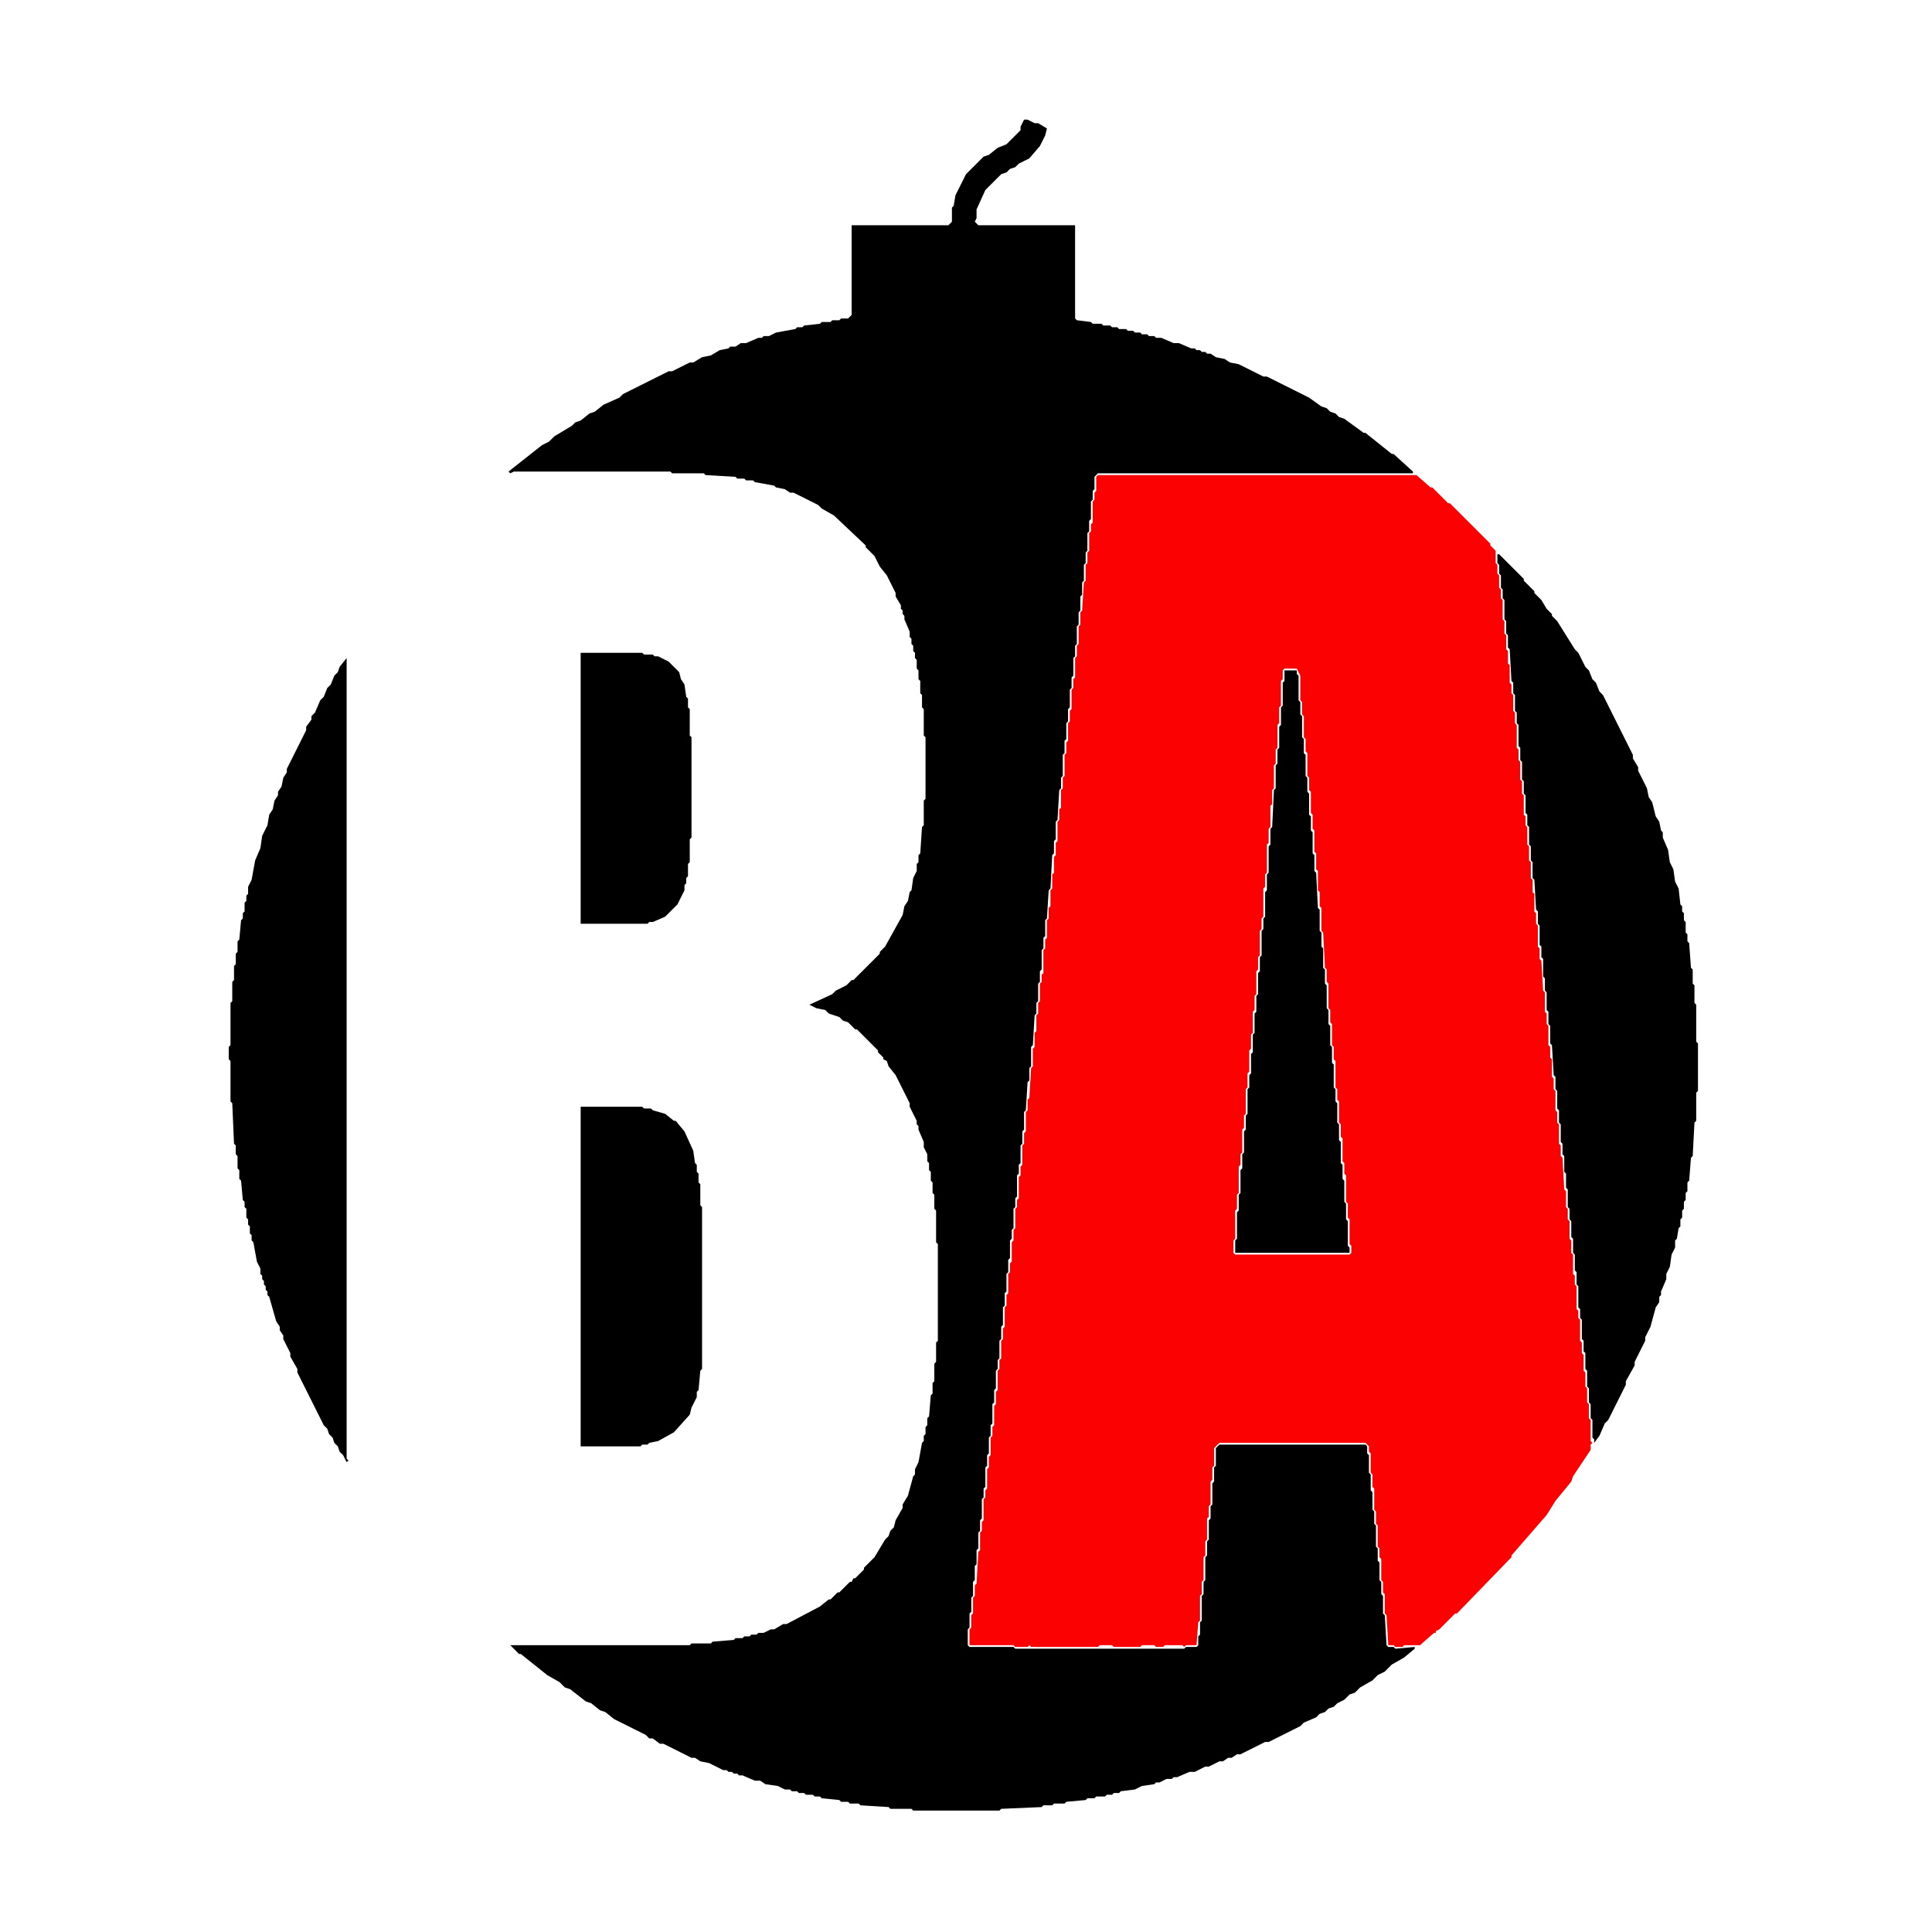
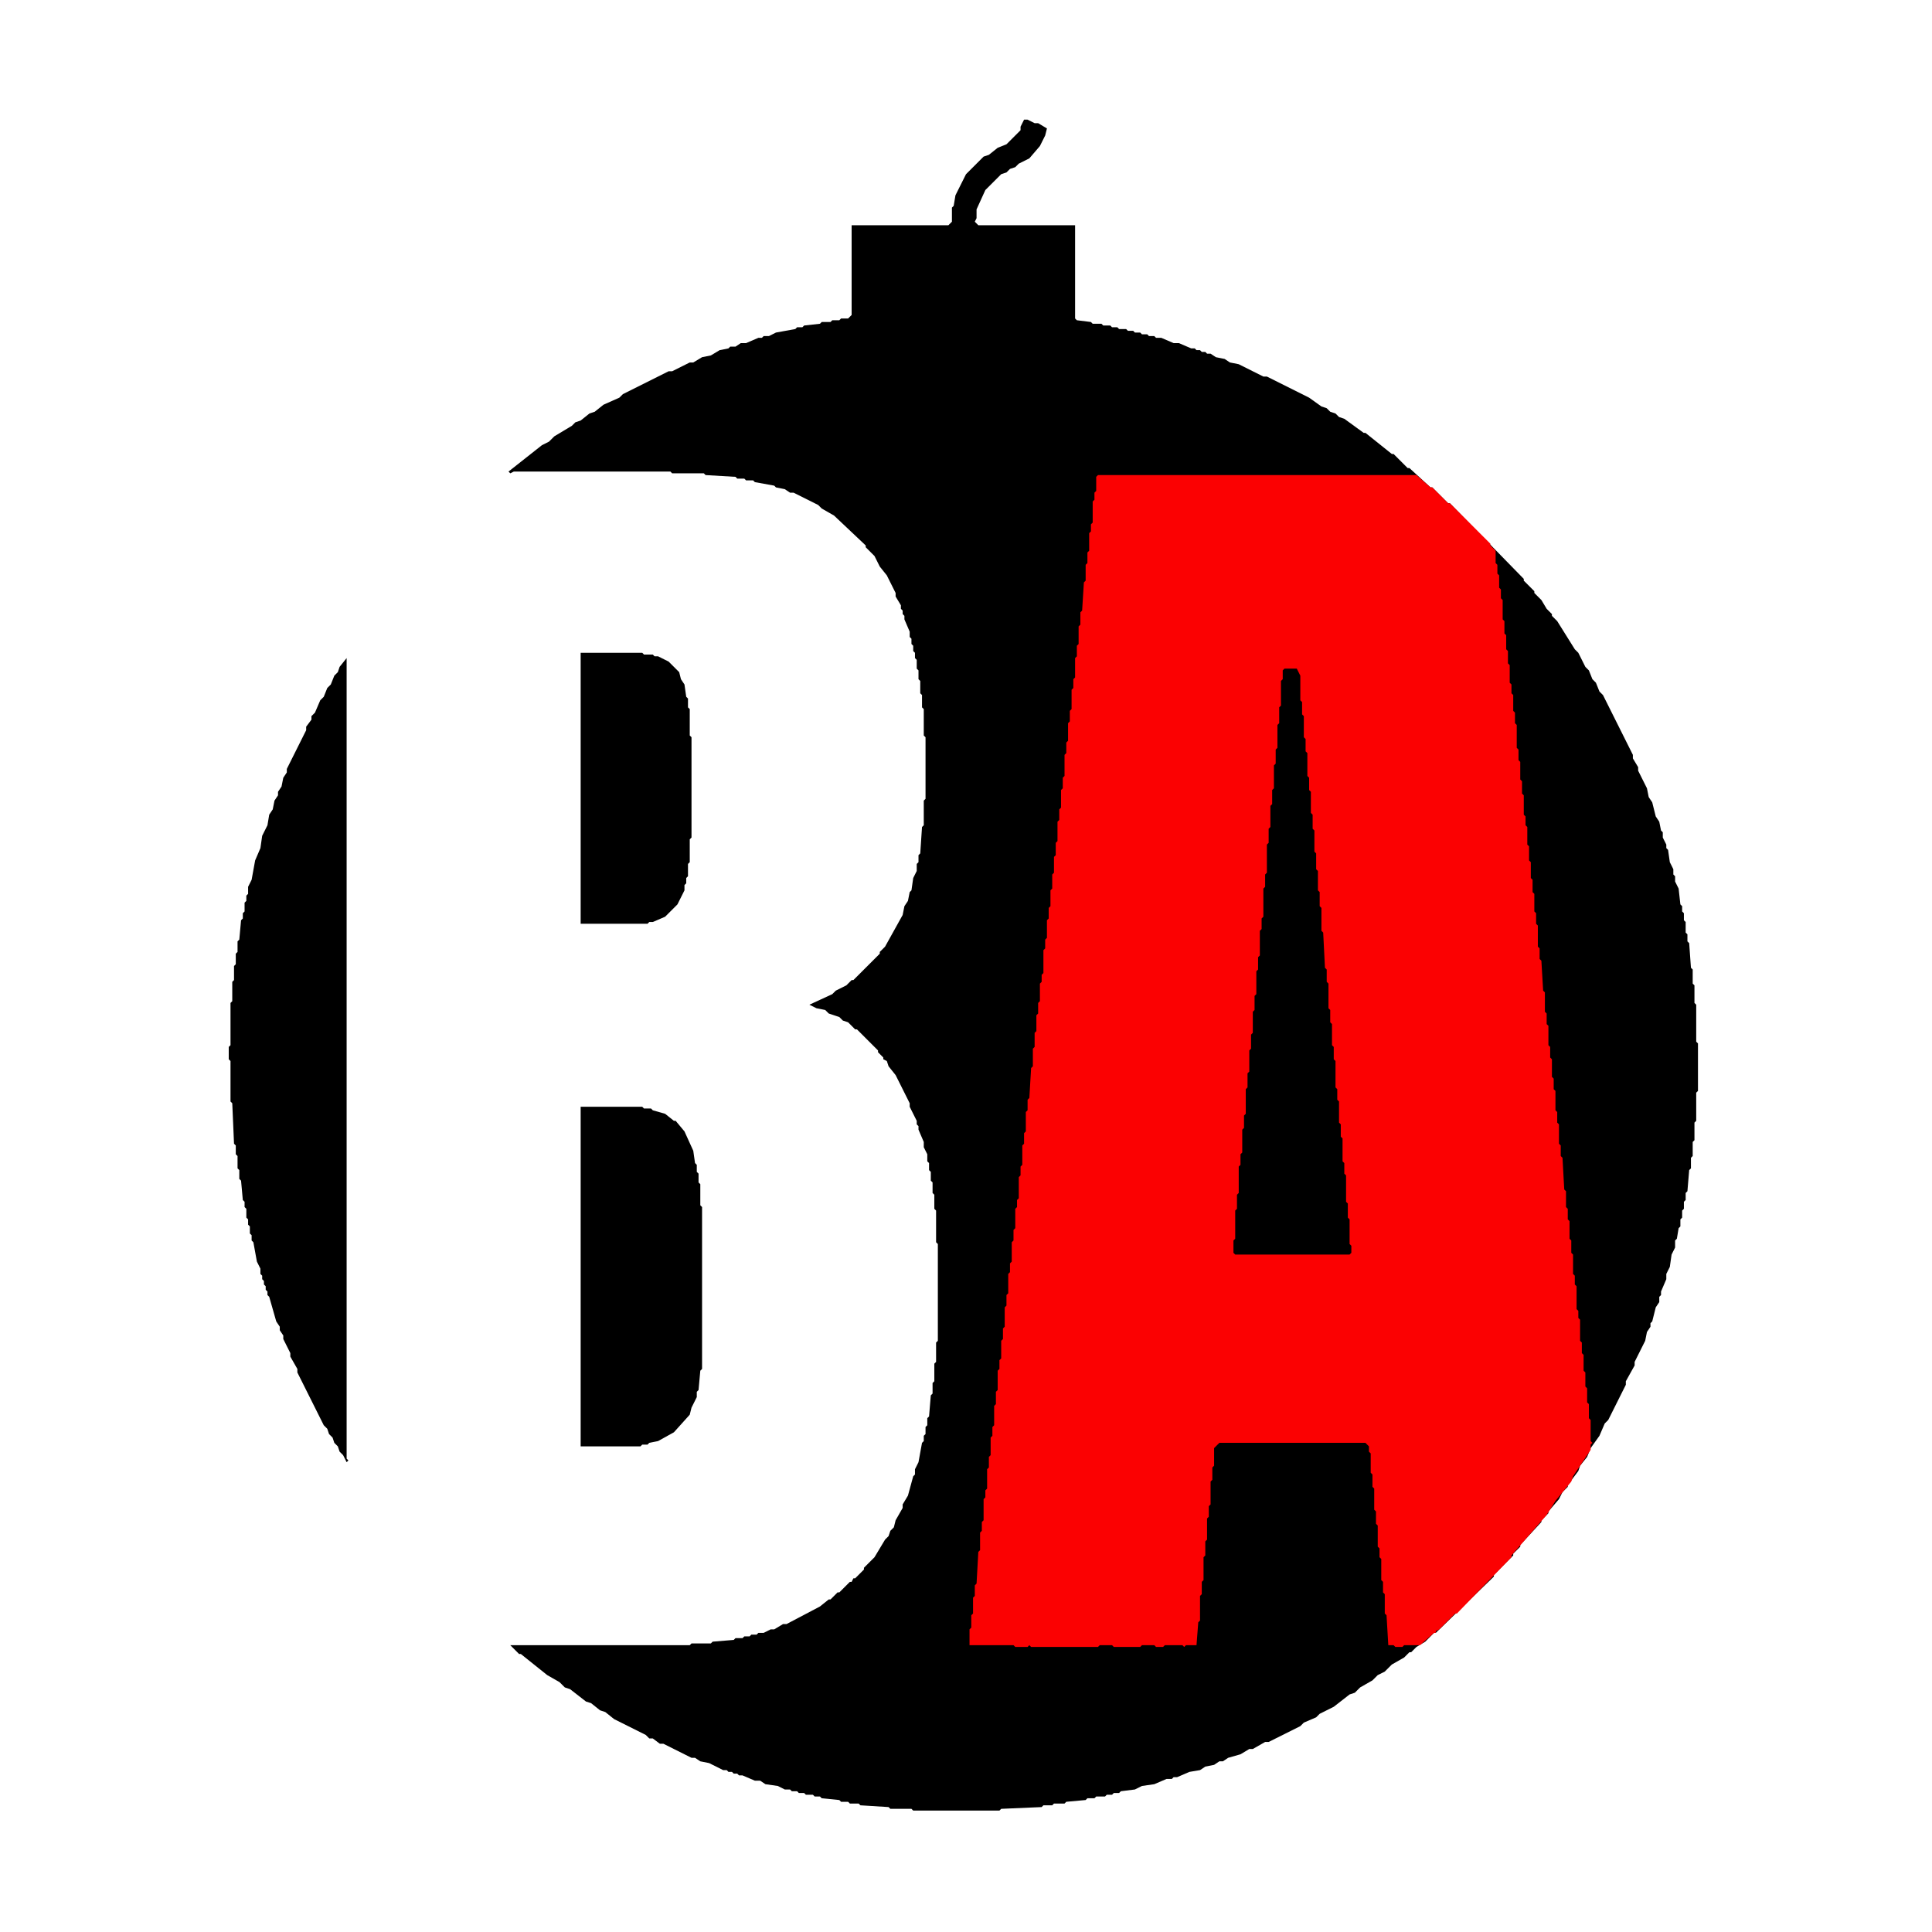
<svg xmlns="http://www.w3.org/2000/svg" viewBox="79 53 1098 1098" role="img" aria-label="BoomArt BA">
-   <path d="M409,682 L409,875 L443,875 L444,874 L447,874 L448,873 L453,872 L462,867 L471,857 L472,853 L475,847 L475,844 L476,843 L477,832 L478,831 L478,739 L477,738 L477,726 L476,725 L476,720 L475,719 L475,715 L474,714 L473,707 L468,696 L463,690 L462,690 L457,686 L450,684 L449,683 L445,683 L444,682ZM809,434 L809,440 L808,441 L808,454 L807,455 L807,465 L806,466 L806,478 L805,479 L805,487 L804,488 L804,501 L803,502 L802,523 L801,524 L801,533 L800,534 L800,549 L799,550 L799,559 L798,560 L798,574 L797,575 L797,581 L796,582 L796,596 L795,597 L795,605 L794,606 L794,618 L793,619 L793,628 L792,629 L792,640 L791,641 L791,651 L790,652 L790,663 L789,664 L789,671 L788,672 L788,686 L787,687 L787,695 L786,696 L786,708 L785,709 L785,717 L784,718 L784,731 L783,732 L783,741 L782,742 L782,757 L781,758 L781,765 L846,765 L846,762 L845,761 L845,747 L844,746 L844,737 L843,736 L843,724 L842,723 L842,715 L841,714 L841,702 L840,701 L840,692 L839,691 L839,680 L838,679 L838,672 L837,671 L837,658 L836,657 L836,648 L835,647 L835,636 L834,635 L834,627 L833,626 L833,613 L832,612 L832,604 L831,603 L831,592 L830,591 L830,583 L829,582 L829,570 L828,569 L827,549 L826,548 L826,539 L825,538 L825,526 L824,525 L824,517 L823,516 L823,504 L822,503 L822,495 L821,494 L821,482 L820,481 L820,473 L819,472 L819,460 L818,459 L818,452 L817,451 L817,437 L816,436 L816,434ZM276,426 L276,427 L272,432 L271,435 L269,437 L267,442 L265,444 L263,449 L261,451 L258,458 L256,460 L256,462 L253,466 L253,468 L242,490 L242,492 L240,495 L239,500 L237,503 L237,505 L235,508 L234,513 L232,516 L231,522 L228,528 L227,535 L224,542 L222,553 L220,557 L220,561 L219,562 L219,565 L218,566 L218,571 L217,572 L217,575 L216,576 L215,587 L214,588 L214,594 L213,595 L213,601 L212,602 L212,610 L211,611 L211,622 L210,623 L210,647 L209,648 L209,655 L210,656 L210,679 L211,680 L212,703 L213,704 L213,709 L214,710 L214,717 L215,718 L215,723 L216,724 L217,735 L218,736 L218,739 L219,740 L219,745 L220,746 L220,749 L221,750 L221,754 L222,755 L222,758 L223,759 L225,770 L227,774 L227,777 L228,778 L228,780 L229,781 L229,783 L230,784 L230,786 L231,787 L231,789 L232,790 L236,804 L238,807 L238,809 L240,812 L240,814 L244,822 L244,824 L248,831 L248,833 L263,863 L265,865 L266,868 L268,870 L269,873 L271,875 L272,878 L274,880 L276,884 L277,883 L276,882ZM409,424 L409,578 L447,578 L448,577 L450,577 L457,574 L464,567 L468,559 L468,556 L469,555 L469,552 L470,551 L470,544 L471,543 L471,530 L472,529 L472,472 L471,471 L471,456 L470,455 L470,450 L469,449 L468,442 L466,439 L465,435 L459,429 L453,426 L451,426 L450,425 L445,425 L444,424ZM930,368 L930,373 L931,374 L931,379 L932,380 L932,387 L933,388 L933,393 L934,394 L934,405 L935,406 L935,413 L936,414 L936,421 L937,422 L938,440 L939,441 L939,447 L940,448 L940,457 L941,458 L941,464 L942,465 L942,477 L943,478 L943,485 L944,486 L944,496 L945,497 L945,504 L946,505 L946,515 L947,516 L947,522 L948,523 L948,533 L949,534 L949,542 L950,543 L950,552 L951,553 L952,570 L953,571 L953,578 L954,579 L954,590 L955,591 L955,597 L956,598 L956,608 L957,609 L957,616 L958,617 L958,627 L959,628 L959,635 L960,636 L960,646 L961,647 L962,664 L963,665 L963,672 L964,673 L964,683 L965,684 L965,691 L966,692 L966,702 L967,703 L967,709 L968,710 L968,719 L969,720 L969,728 L970,729 L970,739 L971,740 L971,746 L972,747 L972,756 L973,757 L973,765 L974,766 L974,775 L975,776 L975,783 L976,784 L976,796 L977,797 L977,802 L978,803 L978,814 L979,815 L979,821 L980,822 L980,831 L981,832 L981,841 L982,842 L982,850 L983,851 L983,859 L984,860 L984,870 L985,871 L985,873 L988,869 L991,862 L993,860 L1003,840 L1003,838 L1008,829 L1008,827 L1014,815 L1014,813 L1017,807 L1020,796 L1022,793 L1022,790 L1023,789 L1023,787 L1026,780 L1026,777 L1028,773 L1029,766 L1031,762 L1031,758 L1032,757 L1033,751 L1034,750 L1034,746 L1035,745 L1035,741 L1036,740 L1036,736 L1037,735 L1037,731 L1038,730 L1038,725 L1039,724 L1040,711 L1041,710 L1042,691 L1043,690 L1043,674 L1044,673 L1044,646 L1043,645 L1043,624 L1042,623 L1042,613 L1041,612 L1041,604 L1040,603 L1039,589 L1038,588 L1038,584 L1037,583 L1037,577 L1036,576 L1036,572 L1035,571 L1035,568 L1034,567 L1033,558 L1031,554 L1030,547 L1028,543 L1027,536 L1024,529 L1024,526 L1023,525 L1022,520 L1020,517 L1018,509 L1016,506 L1015,501 L1010,491 L1010,489 L1007,484 L1007,482 L990,448 L988,446 L986,441 L984,439 L982,434 L980,432 L976,424 L974,422 L964,406 L961,403 L961,402 L958,399 L955,394 L951,390 L951,389 L945,383 L945,382 L931,368ZM663,121 L661,121 L659,125 L659,127 L651,135 L646,137 L641,141 L638,142 L628,152 L622,164 L621,170 L620,171 L620,179 L618,181 L563,181 L563,232 L561,234 L557,234 L556,235 L552,235 L551,236 L546,236 L545,237 L536,238 L535,239 L532,239 L531,240 L520,242 L516,244 L513,244 L512,245 L510,245 L503,248 L500,248 L497,250 L494,250 L493,251 L488,252 L483,255 L478,256 L473,259 L471,259 L461,264 L459,264 L433,277 L431,279 L422,283 L417,287 L414,288 L409,292 L406,293 L404,295 L394,301 L391,304 L387,306 L368,321 L369,322 L371,321 L460,321 L461,322 L479,322 L480,323 L497,324 L498,325 L502,325 L503,326 L507,326 L508,327 L519,329 L520,330 L525,331 L528,333 L530,333 L544,340 L546,342 L553,346 L571,363 L571,364 L576,369 L579,375 L583,380 L588,390 L588,392 L591,397 L591,399 L592,400 L592,402 L593,403 L593,405 L596,412 L596,415 L597,416 L597,419 L598,420 L598,423 L599,424 L599,427 L600,428 L600,433 L601,434 L601,439 L602,440 L602,447 L603,448 L603,455 L604,456 L604,471 L605,472 L605,507 L604,508 L604,522 L603,523 L602,538 L601,539 L601,543 L600,544 L600,548 L598,552 L597,559 L596,560 L595,565 L593,568 L592,573 L582,591 L579,594 L579,595 L564,610 L563,610 L560,613 L554,616 L552,618 L539,624 L543,626 L548,627 L550,629 L556,631 L558,633 L561,634 L565,638 L566,638 L578,650 L578,651 L581,654 L581,655 L583,656 L584,659 L588,664 L596,680 L596,682 L600,690 L600,692 L601,693 L601,695 L604,702 L604,705 L606,709 L606,713 L607,714 L607,718 L608,719 L608,724 L609,725 L609,731 L610,732 L610,740 L611,741 L611,759 L612,760 L612,815 L611,816 L611,827 L610,828 L610,838 L609,839 L609,845 L608,846 L607,858 L606,859 L606,863 L605,864 L605,868 L604,869 L604,872 L603,873 L601,884 L599,888 L599,891 L598,892 L595,903 L592,908 L592,910 L588,917 L587,921 L585,923 L584,926 L582,928 L576,938 L570,944 L570,945 L565,950 L564,950 L563,952 L562,952 L556,958 L555,958 L551,962 L550,962 L545,966 L526,976 L524,976 L519,979 L517,979 L513,981 L510,981 L509,982 L506,982 L505,983 L502,983 L501,984 L497,984 L496,985 L484,986 L483,987 L472,987 L471,988 L369,988 L374,993 L375,993 L390,1005 L397,1009 L400,1012 L403,1013 L412,1020 L415,1021 L420,1025 L423,1026 L428,1030 L446,1039 L448,1041 L450,1041 L454,1044 L456,1044 L472,1052 L474,1052 L477,1054 L482,1055 L490,1059 L492,1059 L493,1060 L495,1060 L496,1061 L498,1061 L499,1062 L501,1062 L508,1065 L511,1065 L514,1067 L521,1068 L525,1070 L528,1070 L529,1071 L532,1071 L533,1072 L536,1072 L537,1073 L541,1073 L542,1074 L545,1074 L546,1075 L556,1076 L557,1077 L561,1077 L562,1078 L567,1078 L568,1079 L584,1080 L585,1081 L597,1081 L598,1082 L647,1082 L648,1081 L671,1080 L672,1079 L677,1079 L678,1078 L684,1078 L685,1077 L696,1076 L697,1075 L701,1075 L702,1074 L707,1074 L708,1073 L711,1073 L712,1072 L715,1072 L716,1071 L724,1070 L728,1068 L735,1067 L736,1066 L738,1066 L742,1064 L745,1064 L746,1063 L748,1063 L755,1060 L758,1060 L764,1057 L766,1057 L772,1054 L774,1054 L777,1052 L779,1052 L782,1050 L784,1050 L798,1043 L800,1043 L818,1034 L820,1032 L827,1029 L829,1027 L832,1026 L834,1024 L837,1023 L839,1021 L843,1019 L846,1016 L849,1015 L852,1012 L859,1008 L862,1005 L866,1003 L870,999 L877,995 L883,990 L883,989 L872,990 L871,989 L868,989 L867,988 L866,971 L865,970 L865,960 L864,959 L864,952 L863,951 L863,941 L862,940 L862,933 L861,932 L861,920 L860,919 L860,912 L859,911 L859,901 L858,900 L858,891 L857,890 L857,880 L856,879 L856,875 L855,874 L772,874 L770,876 L770,886 L769,887 L769,895 L768,896 L768,908 L767,909 L767,916 L766,917 L766,928 L765,929 L765,937 L764,938 L764,951 L763,952 L763,959 L762,960 L762,974 L761,975 L761,982 L760,983 L760,988 L759,989 L753,989 L752,990 L656,990 L655,989 L630,989 L629,988 L629,979 L630,978 L630,970 L631,969 L631,961 L632,960 L632,952 L633,951 L633,943 L634,942 L634,934 L635,933 L635,924 L636,923 L636,917 L637,916 L637,905 L638,904 L638,899 L639,898 L639,887 L640,886 L640,880 L641,879 L641,870 L642,869 L642,863 L643,862 L643,851 L644,850 L644,843 L645,842 L645,832 L646,831 L646,826 L647,825 L647,815 L648,814 L648,807 L649,806 L649,796 L650,795 L650,788 L651,787 L651,777 L652,776 L652,769 L653,768 L653,758 L654,757 L654,752 L655,751 L655,740 L656,739 L656,734 L657,733 L657,721 L658,720 L658,715 L659,714 L659,704 L660,703 L660,696 L661,695 L661,685 L662,684 L663,668 L664,667 L664,660 L665,659 L665,648 L666,647 L667,630 L668,629 L668,623 L669,622 L669,612 L670,611 L670,605 L671,604 L671,593 L672,592 L672,586 L673,585 L673,576 L674,575 L675,559 L676,558 L677,539 L678,538 L678,531 L679,530 L679,520 L680,519 L681,502 L682,501 L682,495 L683,494 L683,482 L684,481 L684,474 L685,473 L685,464 L686,463 L686,456 L687,455 L687,445 L688,444 L688,438 L689,437 L689,427 L690,426 L690,420 L691,419 L691,409 L692,408 L692,401 L693,400 L693,392 L694,391 L694,384 L695,383 L695,374 L696,373 L696,367 L697,366 L697,356 L698,355 L698,349 L699,348 L699,338 L700,337 L700,332 L701,331 L701,324 L703,322 L882,322 L882,321 L871,311 L870,311 L855,299 L854,299 L843,291 L840,290 L838,288 L835,287 L833,285 L830,284 L823,279 L799,267 L797,267 L783,260 L778,259 L775,257 L770,256 L767,254 L765,254 L764,253 L762,253 L761,252 L759,252 L758,251 L756,251 L749,248 L746,248 L739,245 L736,245 L735,244 L732,244 L731,243 L728,243 L727,242 L724,242 L723,241 L720,241 L719,240 L715,240 L714,239 L711,239 L710,238 L706,238 L705,237 L700,237 L699,236 L691,235 L690,234 L690,181 L635,181 L633,179 L634,177 L634,172 L639,161 L648,152 L651,151 L653,149 L656,148 L658,146 L664,143 L670,136 L673,130 L674,126 L669,123 L667,123Z" fill="#000" fill-rule="evenodd" />
-   <path d="M703,323 L702,324 L702,332 L701,333 L701,337 L700,338 L700,350 L699,351 L699,355 L698,356 L698,366 L697,367 L697,373 L696,374 L696,383 L695,384 L694,400 L693,401 L693,408 L692,409 L692,419 L691,420 L691,426 L690,427 L690,438 L689,439 L689,444 L688,445 L688,456 L687,457 L687,463 L686,464 L686,474 L685,475 L685,481 L684,482 L684,494 L683,495 L683,501 L682,502 L682,512 L681,513 L681,519 L680,520 L680,531 L679,532 L679,539 L678,540 L678,549 L677,550 L677,558 L676,559 L676,568 L675,569 L675,575 L674,576 L674,586 L673,587 L673,592 L672,593 L672,606 L671,607 L671,611 L670,612 L670,622 L669,623 L669,629 L668,630 L668,639 L667,640 L667,648 L666,649 L666,659 L665,660 L664,677 L663,678 L663,684 L662,685 L662,696 L661,697 L661,703 L660,704 L660,715 L659,716 L659,721 L658,722 L658,734 L657,735 L657,739 L656,740 L656,751 L655,752 L655,758 L654,759 L654,770 L653,771 L653,776 L652,777 L652,788 L651,789 L651,795 L650,796 L650,807 L649,808 L649,814 L648,815 L648,825 L647,826 L647,831 L646,832 L646,843 L645,844 L645,851 L644,852 L644,863 L643,864 L643,869 L642,870 L642,880 L641,881 L641,887 L640,888 L640,899 L639,900 L639,904 L638,905 L638,917 L637,918 L637,923 L636,924 L636,934 L635,935 L634,953 L633,954 L633,960 L632,961 L632,970 L631,971 L631,978 L630,979 L630,988 L655,988 L656,989 L663,989 L664,988 L665,989 L703,989 L704,988 L711,988 L712,989 L727,989 L728,988 L735,988 L736,989 L740,989 L741,988 L751,988 L752,989 L753,988 L759,988 L760,975 L761,974 L761,960 L762,959 L762,952 L763,951 L763,938 L764,937 L764,929 L765,928 L765,916 L766,915 L766,909 L767,908 L767,895 L768,894 L768,887 L769,886 L769,876 L772,873 L855,873 L857,875 L857,878 L858,879 L858,890 L859,891 L859,898 L860,899 L860,911 L861,912 L861,919 L862,920 L862,932 L863,933 L863,938 L864,939 L864,951 L865,952 L865,958 L866,959 L866,970 L867,971 L868,988 L871,988 L872,989 L876,989 L877,988 L886,988 L894,981 L895,981 L895,980 L897,979 L906,970 L907,970 L938,938 L938,937 L958,914 L963,906 L972,895 L973,892 L983,877 L983,874 L984,873 L983,872 L983,860 L982,859 L982,851 L981,850 L981,842 L980,841 L980,833 L979,832 L979,823 L978,822 L978,816 L977,815 L977,803 L976,802 L976,798 L975,797 L975,784 L974,783 L974,778 L973,777 L973,766 L972,765 L972,758 L971,757 L971,747 L970,746 L970,740 L969,739 L969,730 L968,729 L967,711 L966,710 L966,704 L965,703 L965,692 L964,691 L964,685 L963,684 L963,673 L962,672 L962,666 L961,665 L961,655 L960,654 L960,648 L959,647 L959,636 L958,635 L958,629 L957,628 L957,617 L956,616 L955,599 L954,598 L954,592 L953,591 L953,579 L952,578 L952,572 L951,571 L951,561 L950,560 L950,553 L949,552 L949,543 L948,542 L948,534 L947,533 L947,523 L946,522 L946,517 L945,516 L945,505 L944,504 L944,497 L943,496 L943,486 L942,485 L942,479 L941,478 L941,465 L940,464 L940,458 L939,457 L939,448 L938,447 L938,442 L937,441 L937,431 L936,430 L936,423 L935,422 L935,414 L934,413 L934,406 L933,405 L933,394 L932,393 L932,388 L931,387 L931,380 L930,379 L930,374 L929,373 L929,366 L926,363 L926,362 L903,339 L902,339 L893,330 L892,330 L884,323ZM809,433 L816,433 L818,437 L818,451 L819,452 L819,459 L820,460 L820,472 L821,473 L821,480 L822,481 L822,494 L823,495 L823,502 L824,503 L824,515 L825,516 L825,524 L826,525 L826,537 L827,538 L827,547 L828,548 L828,559 L829,560 L829,568 L830,569 L830,582 L831,583 L832,603 L833,604 L833,611 L834,612 L834,626 L835,627 L835,634 L836,635 L836,647 L837,648 L837,655 L838,656 L838,671 L839,672 L839,678 L840,679 L840,691 L841,692 L841,699 L842,700 L842,713 L843,714 L843,720 L844,721 L844,736 L845,737 L845,745 L846,746 L846,760 L847,761 L847,765 L846,766 L781,766 L780,765 L780,758 L781,757 L781,741 L782,740 L782,732 L783,731 L783,716 L784,715 L784,709 L785,708 L785,695 L786,694 L786,687 L787,686 L787,672 L788,671 L788,663 L789,662 L789,650 L790,649 L790,641 L791,640 L791,628 L792,627 L792,619 L793,618 L793,605 L794,604 L794,597 L795,596 L795,582 L796,581 L796,575 L797,574 L797,558 L798,557 L798,550 L799,549 L799,533 L800,532 L800,524 L801,523 L801,511 L802,510 L802,502 L803,501 L803,488 L804,487 L804,479 L805,478 L805,465 L806,464 L806,455 L807,454 L807,440 L808,439 L808,434Z" fill="#FB0102" fill-rule="evenodd" />
+   <path d="M409,682L409,875L443,875L444,874L447,874L448,873L453,872L462,867L471,857L472,853L475,847L475,844L476,843L477,832L478,831L478,739L477,738L477,726L476,725L476,720L475,719L475,715L474,714L473,707L468,696L463,690L462,690L457,686L450,684L449,683L445,683L444,682ZM276,426L276,427L272,432L271,435L269,437L267,442L265,444L263,449L261,451L258,458L256,460L256,462L253,466L253,468L242,490L242,492L240,495L239,500L237,503L237,505L235,508L234,513L232,516L231,522L228,528L227,535L224,542L222,553L220,557L220,561L219,562L219,565L218,566L218,571L217,572L217,575L216,576L215,587L214,588L214,594L213,595L213,601L212,602L212,610L211,611L211,622L210,623L210,647L209,648L209,655L210,656L210,679L211,680L212,703L213,704L213,709L214,710L214,717L215,718L215,723L216,724L217,735L218,736L218,739L219,740L219,745L220,746L220,749L221,750L221,754L222,755L222,758L223,759L225,770L227,774L227,777L228,778L228,780L229,781L229,783L230,784L230,786L231,787L231,789L232,790L236,804L238,807L238,809L240,812L240,814L244,822L244,824L248,831L248,833L263,863L265,865L266,868L268,870L269,873L271,875L272,878L274,880L276,884L277,883L276,882ZM409,424L409,578L447,578L448,577L450,577L457,574L464,567L468,559L468,556L469,555L469,552L470,551L470,544L471,543L471,530L472,529L472,472L471,471L471,456L470,455L470,450L469,449L468,442L466,439L465,435L459,429L453,426L451,426L450,425L445,425L444,424ZM663,121L661,121L659,125L659,127L651,135L646,137L641,141L638,142L628,152L622,164L621,170L620,171L620,179L618,181L563,181L563,232L561,234L557,234L556,235L552,235L551,236L546,236L545,237L536,238L535,239L532,239L531,240L520,242L516,244L513,244L512,245L510,245L503,248L500,248L497,250L494,250L493,251L488,252L483,255L478,256L473,259L471,259L461,264L459,264L433,277L431,279L422,283L417,287L414,288L409,292L406,293L404,295L394,301L391,304L387,306L368,321L369,322L371,321L460,321L461,322L479,322L480,323L497,324L498,325L502,325L503,326L507,326L508,327L519,329L520,330L525,331L528,333L530,333L544,340L546,342L553,346L571,363L571,364L576,369L579,375L583,380L588,390L588,392L591,397L591,399L592,400L592,402L593,403L593,405L596,412L596,415L597,416L597,419L598,420L598,423L599,424L599,427L600,428L600,433L601,434L601,439L602,440L602,447L603,448L603,455L604,456L604,471L605,472L605,507L604,508L604,522L603,523L602,538L601,539L601,543L600,544L600,548L598,552L597,559L596,560L595,565L593,568L592,573L582,591L579,594L579,595L564,610L563,610L560,613L554,616L552,618L539,624L543,626L548,627L550,629L556,631L558,633L561,634L565,638L566,638L578,650L578,651L581,654L581,655L583,656L584,659L588,664L596,680L596,682L600,690L600,692L601,693L601,695L604,702L604,705L606,709L606,713L607,714L607,718L608,719L608,724L609,725L609,731L610,732L610,740L611,741L611,759L612,760L612,815L611,816L611,827L610,828L610,838L609,839L609,845L608,846L607,858L606,859L606,863L605,864L605,868L604,869L604,872L603,873L601,884L599,888L599,891L598,892L595,903L592,908L592,910L588,917L587,921L585,923L584,926L582,928L576,938L570,944L570,945L565,950L564,950L563,952L562,952L556,958L555,958L551,962L550,962L545,966L526,976L524,976L519,979L517,979L513,981L510,981L509,982L506,982L505,983L502,983L501,984L497,984L496,985L484,986L483,987L472,987L471,988L369,988L374,993L375,993L390,1005L397,1009L400,1012L403,1013L412,1020L415,1021L420,1025L423,1026L428,1030L446,1039L448,1041L450,1041L454,1044L456,1044L472,1052L474,1052L477,1054L482,1055L490,1059L492,1059L493,1060L495,1060L496,1061L498,1061L499,1062L501,1062L508,1065L511,1065L514,1067L521,1068L525,1070L528,1070L529,1071L532,1071L533,1072L536,1072L537,1073L541,1073L542,1074L545,1074L546,1075L556,1076L557,1077L561,1077L562,1078L567,1078L568,1079L584,1080L585,1081L597,1081L598,1082L647,1082L648,1081L671,1080L672,1079L677,1079L678,1078L684,1078L685,1077L696,1076L697,1075L701,1075L702,1074L707,1074L708,1073L711,1073L712,1072L715,1072L716,1071L724,1070L728,1068L735,1067L742,1064L745,1064L746,1063L748,1063L755,1060L761,1059L764,1057L769,1056L772,1054L774,1054L777,1052L784,1050L789,1047L791,1047L798,1043L800,1043L818,1034L820,1032L827,1029L829,1027L837,1023L846,1016L849,1015L852,1012L859,1008L862,1005L866,1003L870,999L877,995L880,992L881,992L884,989L889,986L894,981L895,981L928,949L928,948L939,937L939,936L943,932L943,931L955,918L955,917L959,913L959,912L965,905L967,901L970,898L970,897L976,889L977,886L981,881L983,876L988,869L991,862L993,860L1003,840L1003,838L1008,829L1008,827L1014,815L1015,810L1017,807L1017,805L1018,804L1020,796L1022,793L1022,790L1023,789L1023,787L1026,780L1026,777L1028,773L1029,766L1031,762L1031,758L1032,757L1033,751L1034,750L1034,746L1035,745L1035,741L1036,740L1036,736L1037,735L1037,731L1038,730L1039,718L1040,717L1040,711L1041,710L1041,702L1042,701L1042,691L1043,690L1043,674L1044,673L1044,646L1043,645L1043,624L1042,623L1042,613L1041,612L1041,604L1040,603L1039,589L1038,588L1038,584L1037,583L1037,577L1036,576L1036,572L1035,571L1035,568L1034,567L1033,558L1031,554L1031,551L1030,550L1030,547L1028,543L1027,536L1026,535L1026,533L1024,529L1024,526L1023,525L1022,520L1020,517L1018,509L1016,506L1015,501L1010,491L1010,489L1007,484L1007,482L990,448L988,446L986,441L984,439L982,434L980,432L976,424L974,422L964,406L961,403L961,402L958,399L955,394L951,390L951,389L945,383L945,382L903,339L902,339L893,330L892,330L880,319L879,319L871,311L870,311L855,299L854,299L843,291L840,290L838,288L835,287L833,285L830,284L823,279L799,267L797,267L783,260L778,259L775,257L770,256L767,254L765,254L764,253L762,253L761,252L759,252L758,251L756,251L749,248L746,248L739,245L736,245L735,244L732,244L731,243L728,243L727,242L724,242L723,241L720,241L719,240L715,240L714,239L711,239L710,238L706,238L705,237L700,237L699,236L691,235L690,234L690,181L635,181L633,179L634,177L634,172L639,161L648,152L651,151L653,149L656,148L658,146L664,143L670,136L673,130L674,126L669,123L667,123Z" fill="#000" fill-rule="evenodd" />
+   <path d="M703,323L702,324L702,332L701,333L701,337L700,338L700,350L699,351L699,355L698,356L698,366L697,367L697,373L696,374L696,383L695,384L694,400L693,401L693,408L692,409L692,419L691,420L691,426L690,427L690,438L689,439L689,444L688,445L688,456L687,457L687,463L686,464L686,474L685,475L685,481L684,482L684,494L683,495L683,501L682,502L682,512L681,513L681,519L680,520L680,531L679,532L679,539L678,540L678,549L677,550L677,558L676,559L676,568L675,569L675,575L674,576L674,586L673,587L673,592L672,593L672,606L671,607L671,611L670,612L670,622L669,623L669,629L668,630L668,639L667,640L667,648L666,649L666,659L665,660L664,677L663,678L663,684L662,685L662,696L661,697L661,703L660,704L660,715L659,716L659,721L658,722L658,734L657,735L657,739L656,740L656,751L655,752L655,758L654,759L654,770L653,771L653,776L652,777L652,788L651,789L651,795L650,796L650,807L649,808L649,814L648,815L648,825L647,826L647,831L646,832L646,843L645,844L645,851L644,852L644,863L643,864L643,869L642,870L642,880L641,881L641,887L640,888L640,899L639,900L639,904L638,905L638,917L637,918L637,923L636,924L636,934L635,935L634,953L633,954L633,960L632,961L632,970L631,971L631,978L630,979L630,988L655,988L656,989L663,989L664,988L665,989L703,989L704,988L711,988L712,989L727,989L728,988L735,988L736,989L740,989L741,988L751,988L752,989L753,988L759,988L760,975L761,974L761,960L762,959L762,952L763,951L763,938L764,937L764,929L765,928L765,916L766,915L766,909L767,908L767,895L768,894L768,887L769,886L769,876L772,873L855,873L857,875L857,878L858,879L858,890L859,891L859,898L860,899L860,911L861,912L861,919L862,920L862,932L863,933L863,938L864,939L864,951L865,952L865,958L866,959L866,970L867,971L868,988L871,988L872,989L876,989L877,988L886,988L894,981L895,981L895,980L897,979L906,970L907,970L938,938L938,937L958,914L963,906L972,895L973,892L983,877L983,874L984,873L983,872L983,860L982,859L982,851L981,850L981,842L980,841L980,833L979,832L979,823L978,822L978,816L977,815L977,803L976,802L976,798L975,797L975,784L974,783L974,778L973,777L973,766L972,765L972,758L971,757L971,747L970,746L970,740L969,739L969,730L968,729L967,711L966,710L966,704L965,703L965,692L964,691L964,685L963,684L963,673L962,672L962,666L961,665L961,655L960,654L960,648L959,647L959,636L958,635L958,629L957,628L957,617L956,616L955,599L954,598L954,592L953,591L953,579L952,578L952,572L951,571L951,561L950,560L950,553L949,552L949,543L948,542L948,534L947,533L947,523L946,522L946,517L945,516L945,505L944,504L944,497L943,496L943,486L942,485L942,479L941,478L941,465L940,464L940,458L939,457L939,448L938,447L938,442L937,441L937,431L936,430L936,423L935,422L935,414L934,413L934,406L933,405L933,394L932,393L932,388L931,387L931,380L930,379L930,374L929,373L929,366L926,363L926,362L903,339L902,339L893,330L892,330L884,323ZM809,433L816,433L818,437L818,451L819,452L819,459L820,460L820,472L821,473L821,480L822,481L822,494L823,495L823,502L824,503L824,515L825,516L825,524L826,525L826,537L827,538L827,547L828,548L828,559L829,560L829,568L830,569L830,582L831,583L832,603L833,604L833,611L834,612L834,626L835,627L835,634L836,635L836,647L837,648L837,655L838,656L838,671L839,672L839,678L840,679L840,691L841,692L841,699L842,700L842,713L843,714L843,720L844,721L844,736L845,737L845,745L846,746L846,760L847,761L847,765L846,766L781,766L780,765L780,758L781,757L781,741L782,740L782,732L783,731L783,716L784,715L784,709L785,708L785,695L786,694L786,687L787,686L787,672L788,671L788,663L789,662L789,650L790,649L790,641L791,640L791,628L792,627L792,619L793,618L793,605L794,604L794,597L795,596L795,582L796,581L796,575L797,574L797,558L798,557L798,550L799,549L799,533L800,532L800,524L801,523L801,511L802,510L802,502L803,501L803,488L804,487L804,479L805,478L805,465L806,464L806,455L807,454L807,440L808,439L808,434Z" fill="#FB0102" fill-rule="evenodd" />
</svg>
